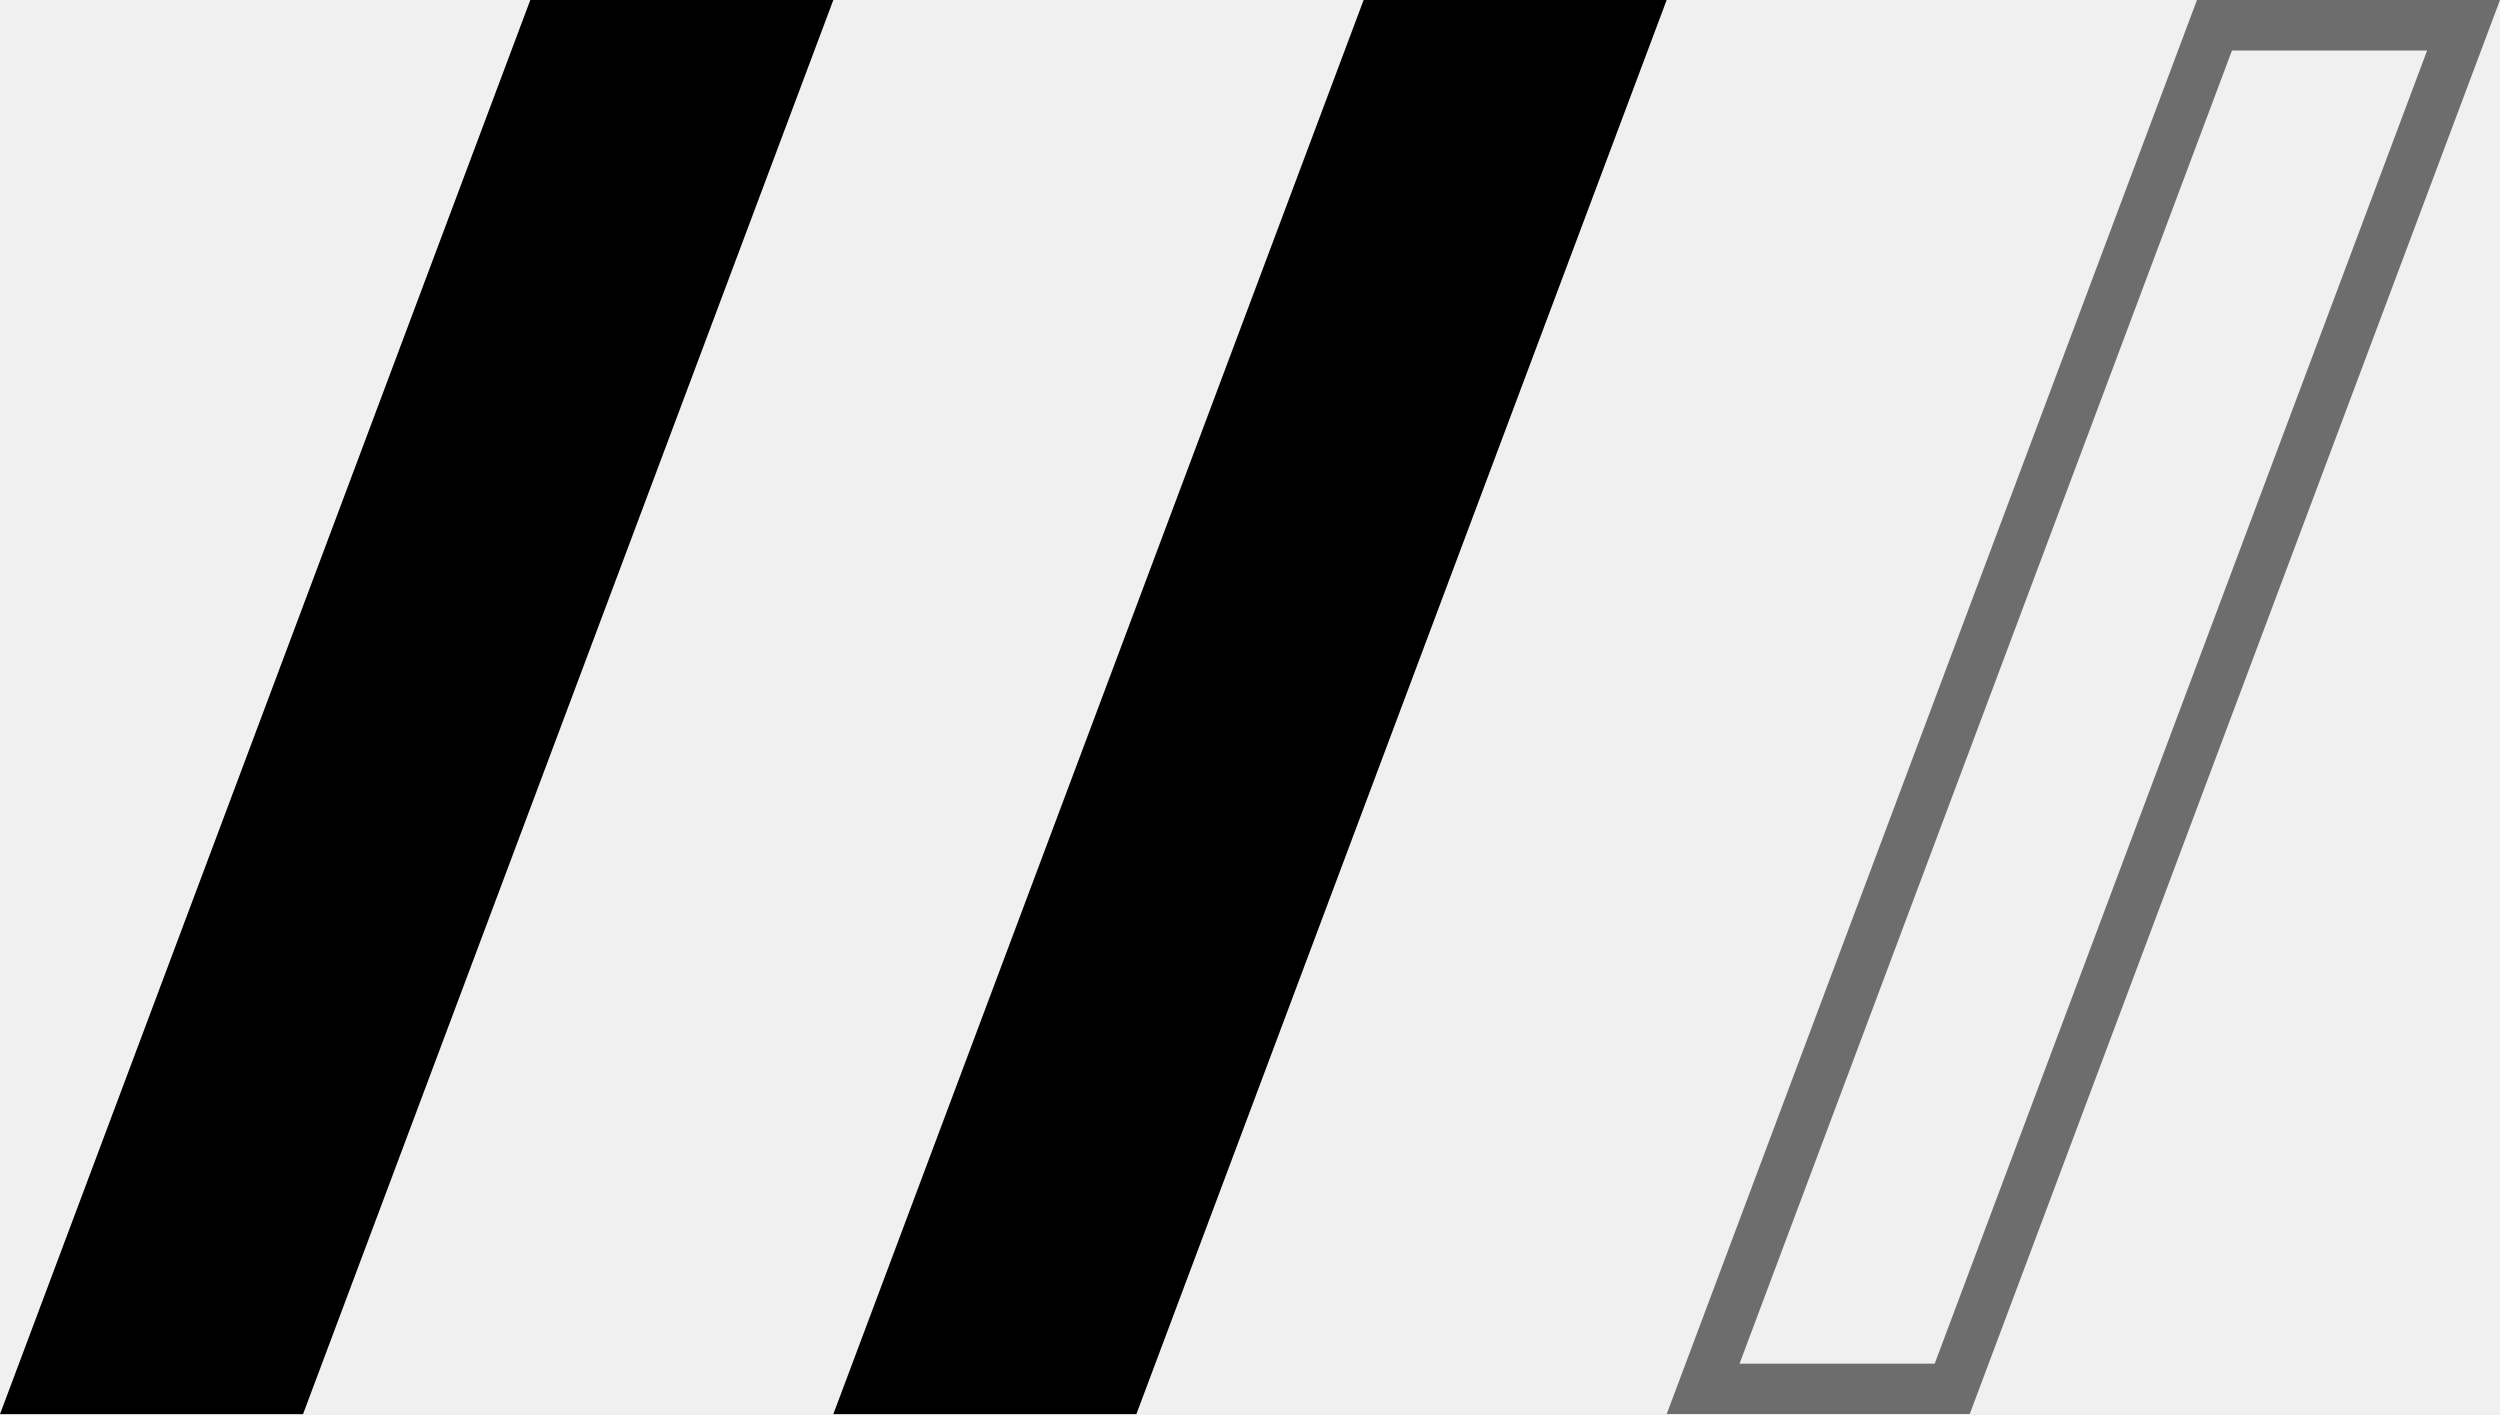
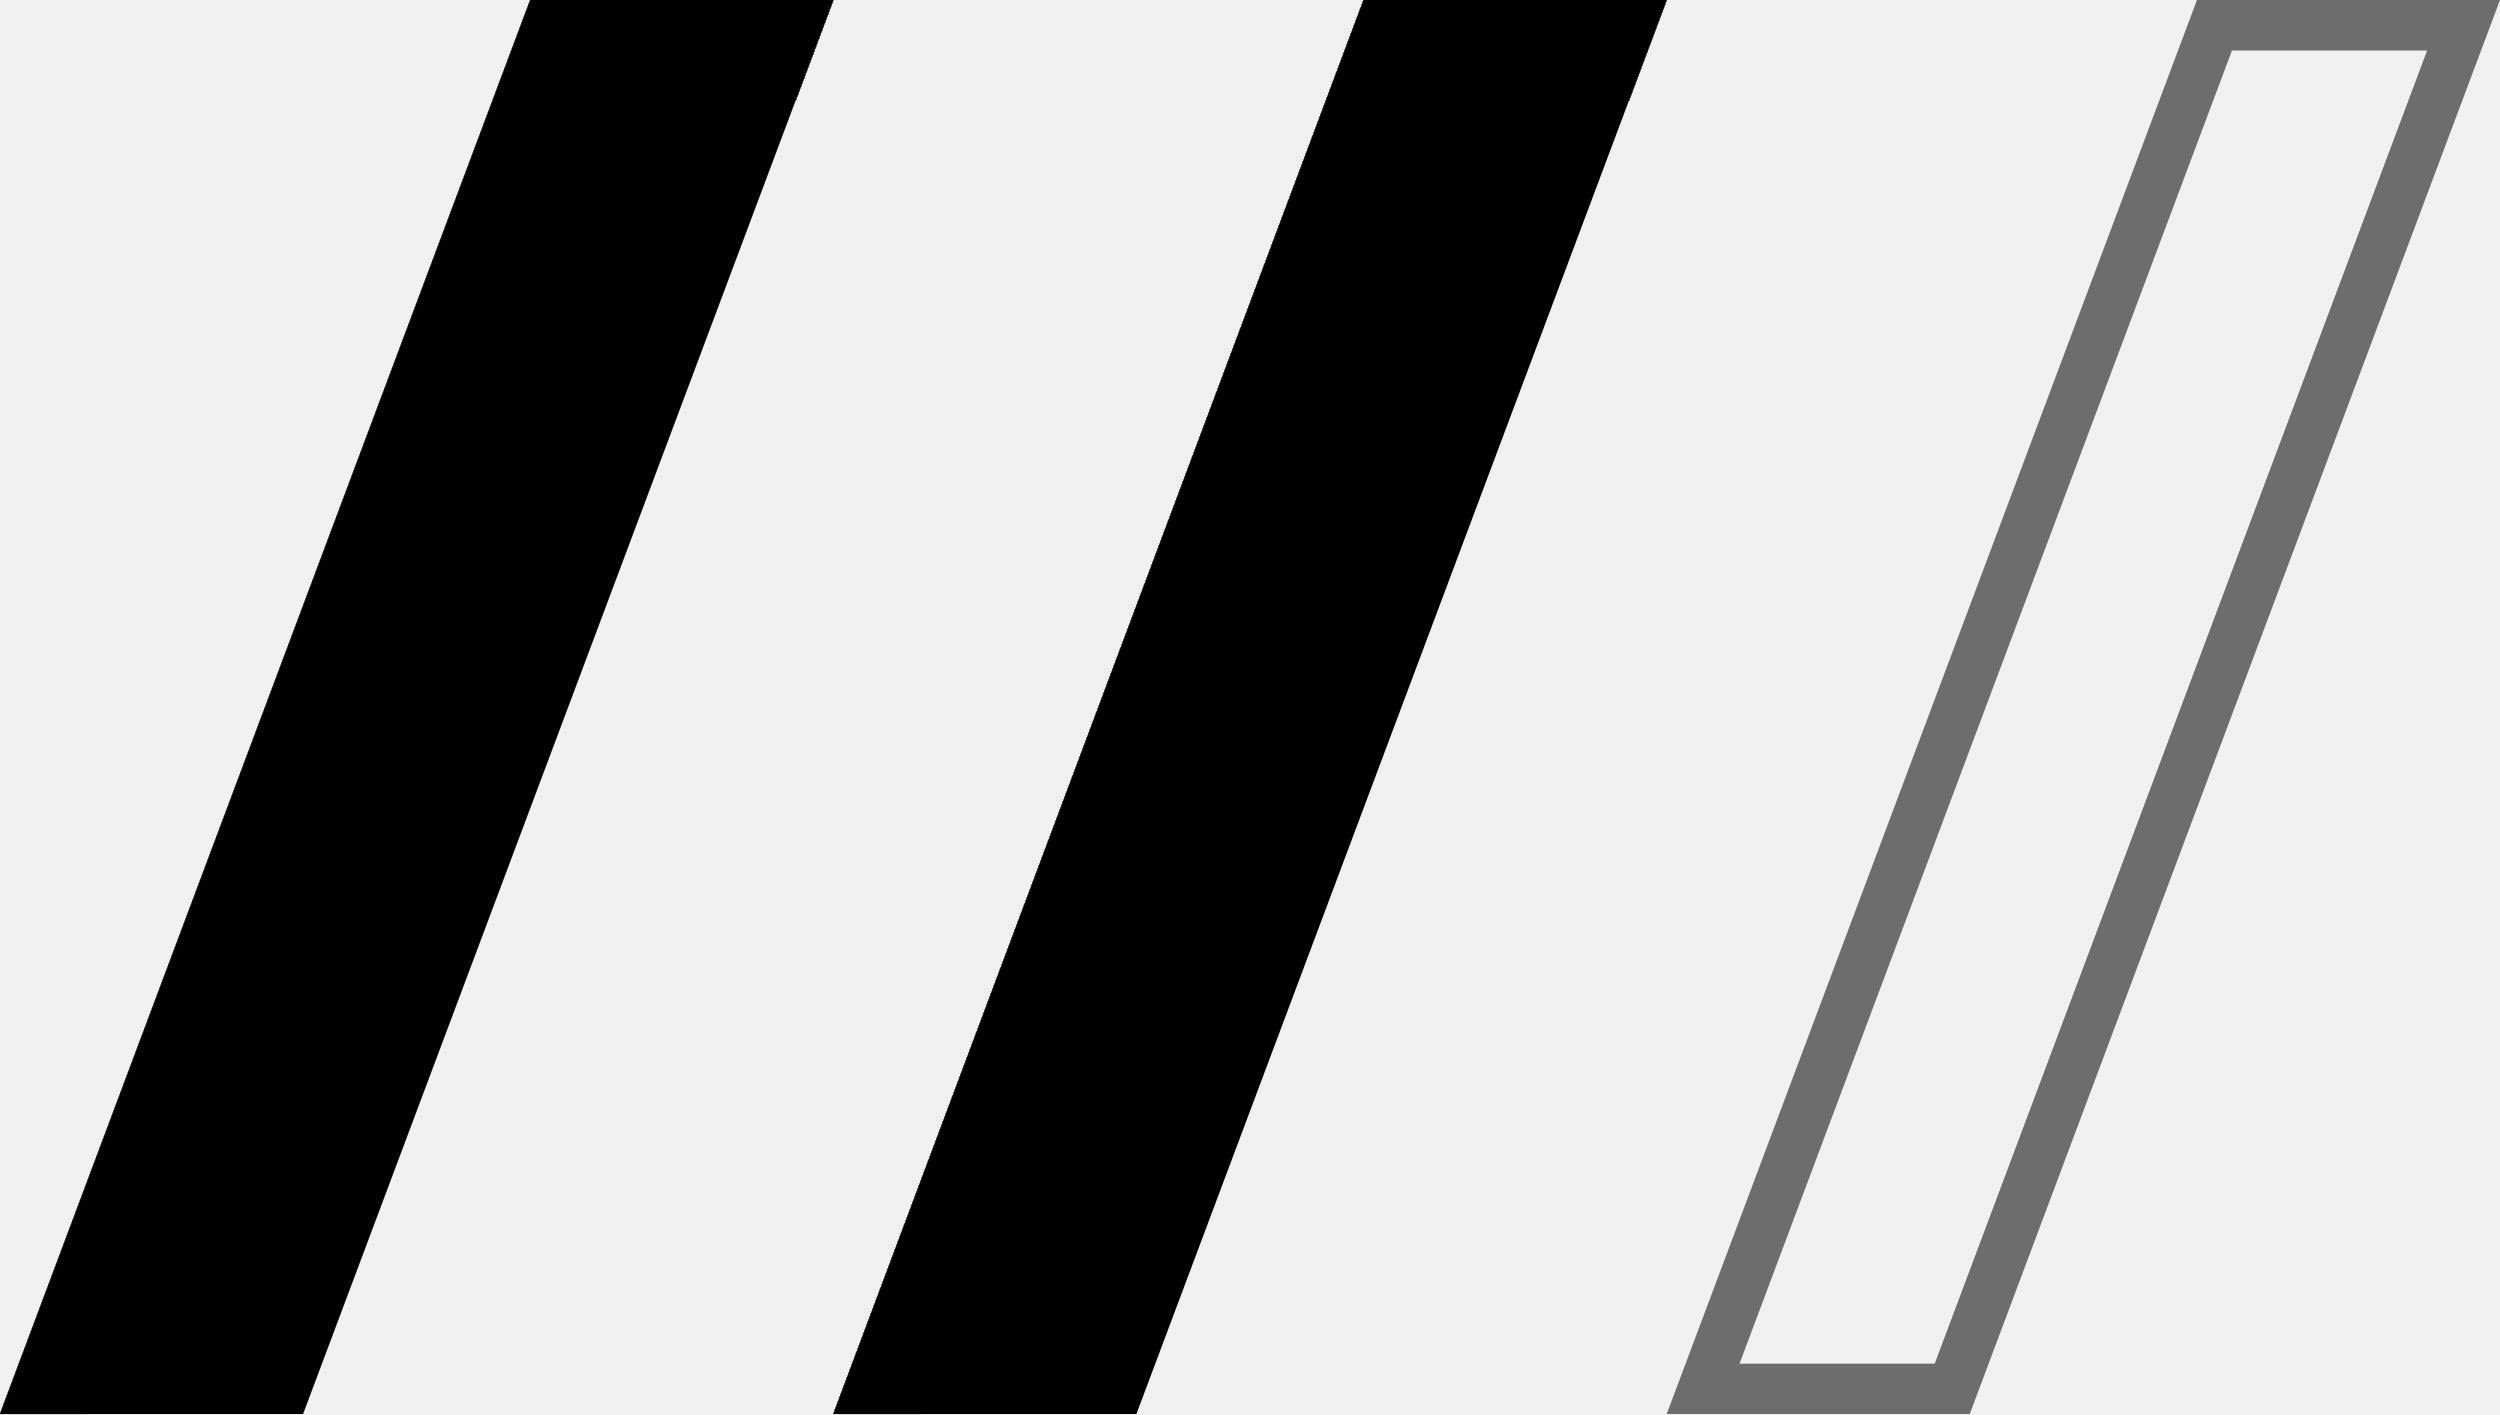
<svg xmlns="http://www.w3.org/2000/svg" preserveAspectRatio="none" overflow="visible" width="49.5" height="28" viewBox="0 0 49.5 28" fill="none">
  <g id="Progress marker" clip-path="url(#clip0_0_19)">
-     <path id="Status marker / 01" d="M10.5 0H16.5L6 28H0L10.5 0Z" fill="currentColor" />
-     <path id="Status marker / 02" d="M27 0H33L22.5 28H16.5L27 0Z" fill="currentColor" />
+     <path filter="url(#innerShadow)" id="Status marker / 01" d="M10.5 0H16.5L6 28H0L10.5 0Z" fill="currentColor" />
+     <path filter="url(#innerShadow)" id="Status marker / 02" d="M27 0H33L22.5 28H16.5L27 0Z" fill="currentColor" />
    <mask id="stroke0_0_19" fill="white">
      <path d="M43.5 0H49.5L39 28H33L43.5 0Z" />
    </mask>
    <path id="Status marker / 03" d="M43.5 0H49.5L39 28H33L43.5 0Z" stroke-width="2" stroke="#6D6D6D" mask="url(#stroke0_0_19)" />
  </g>
  <defs>
    <clipPath id="clip0_0_19">
      <rect width="49.5" height="28" fill="white" />
    </clipPath>
+     <filter id="innerShadow" x="-10%" y="-10%" width="120%" height="120%" color-interpolation-filters="sRGB">
+       <feFlood flood-opacity="0" result="BackgroundImageFix" />
+       <feBlend mode="normal" in="SourceGraphic" in2="BackgroundImageFix" result="shape" />
+       <feColorMatrix in="SourceAlpha" type="matrix" values="0 0 0 0 0 0 0 0 0 0 0 0 0 0 0 0 0 0 127 0" result="hardAlpha" />
+       <feOffset dx="1" dy="2" />
+       <feComposite in2="hardAlpha" operator="arithmetic" k2="-1" k3="1" />
+       <feColorMatrix type="matrix" values="0 0 0 0 0 0 0 0 0 0 0 0 0 0 0 0 0 0 0.5 0" />
+       <feBlend mode="normal" in2="shape" result="effect1_innerShadow" />
+     </filter>
  </defs>
</svg>
